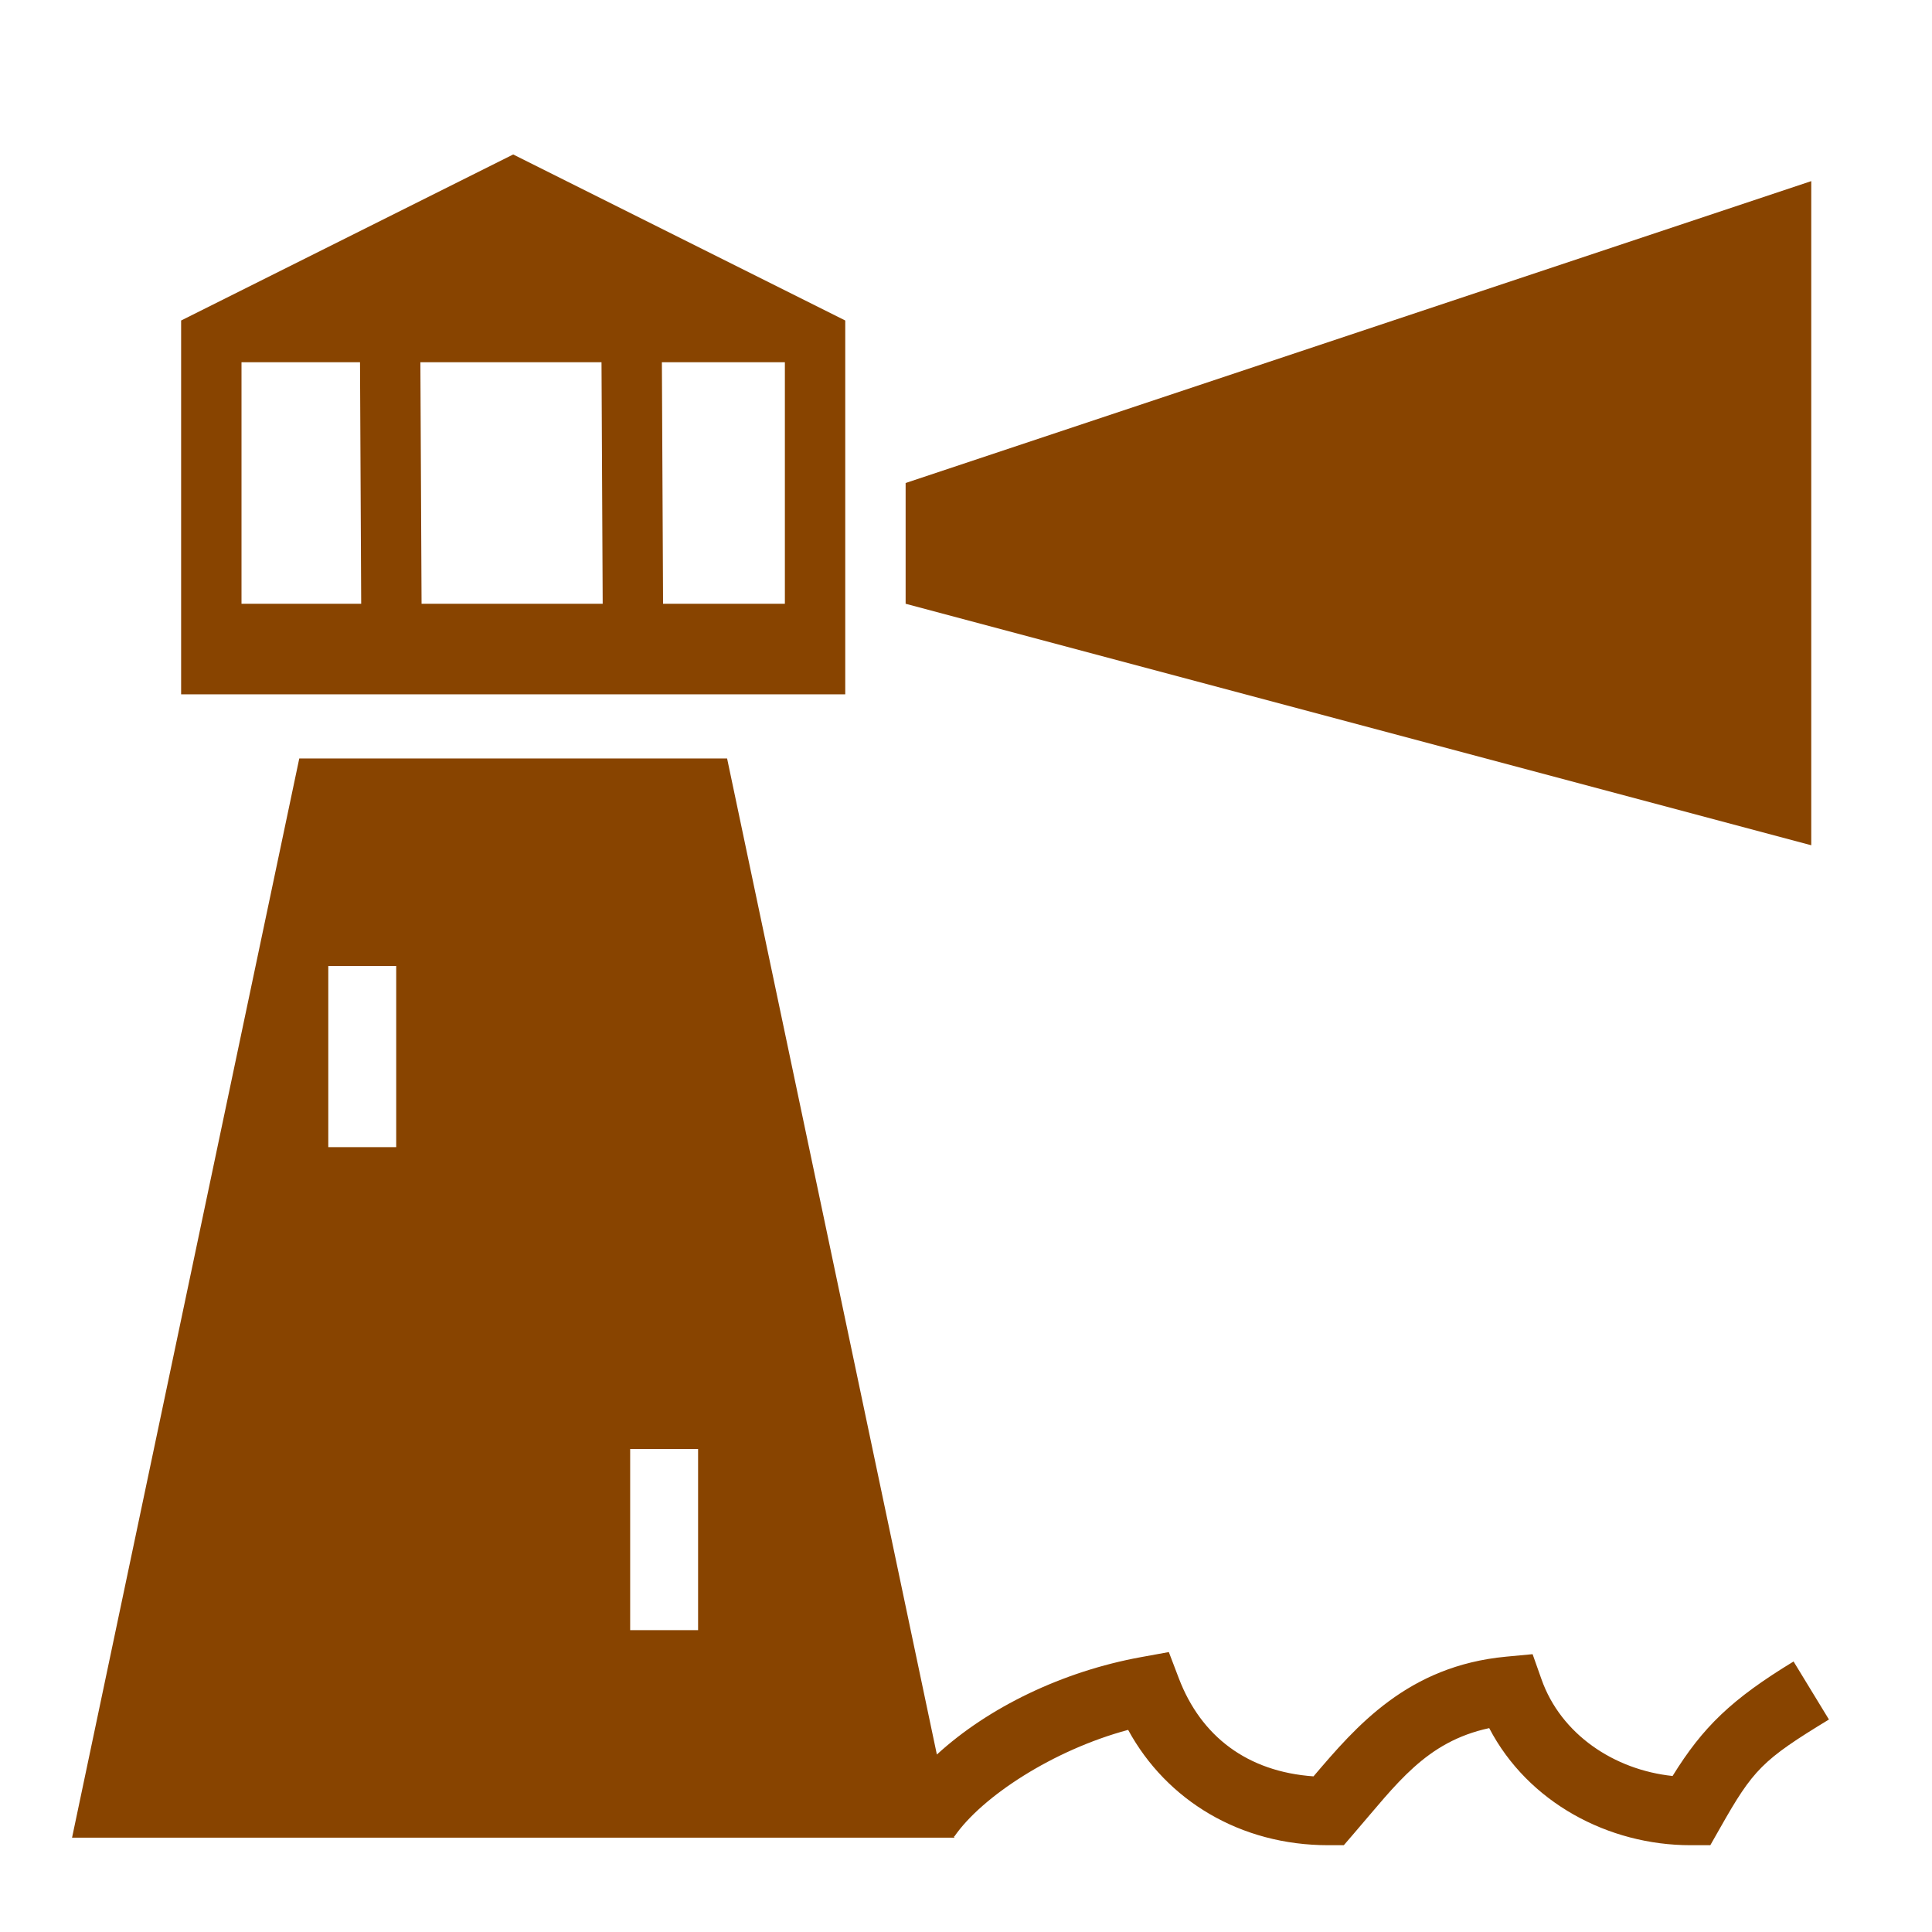
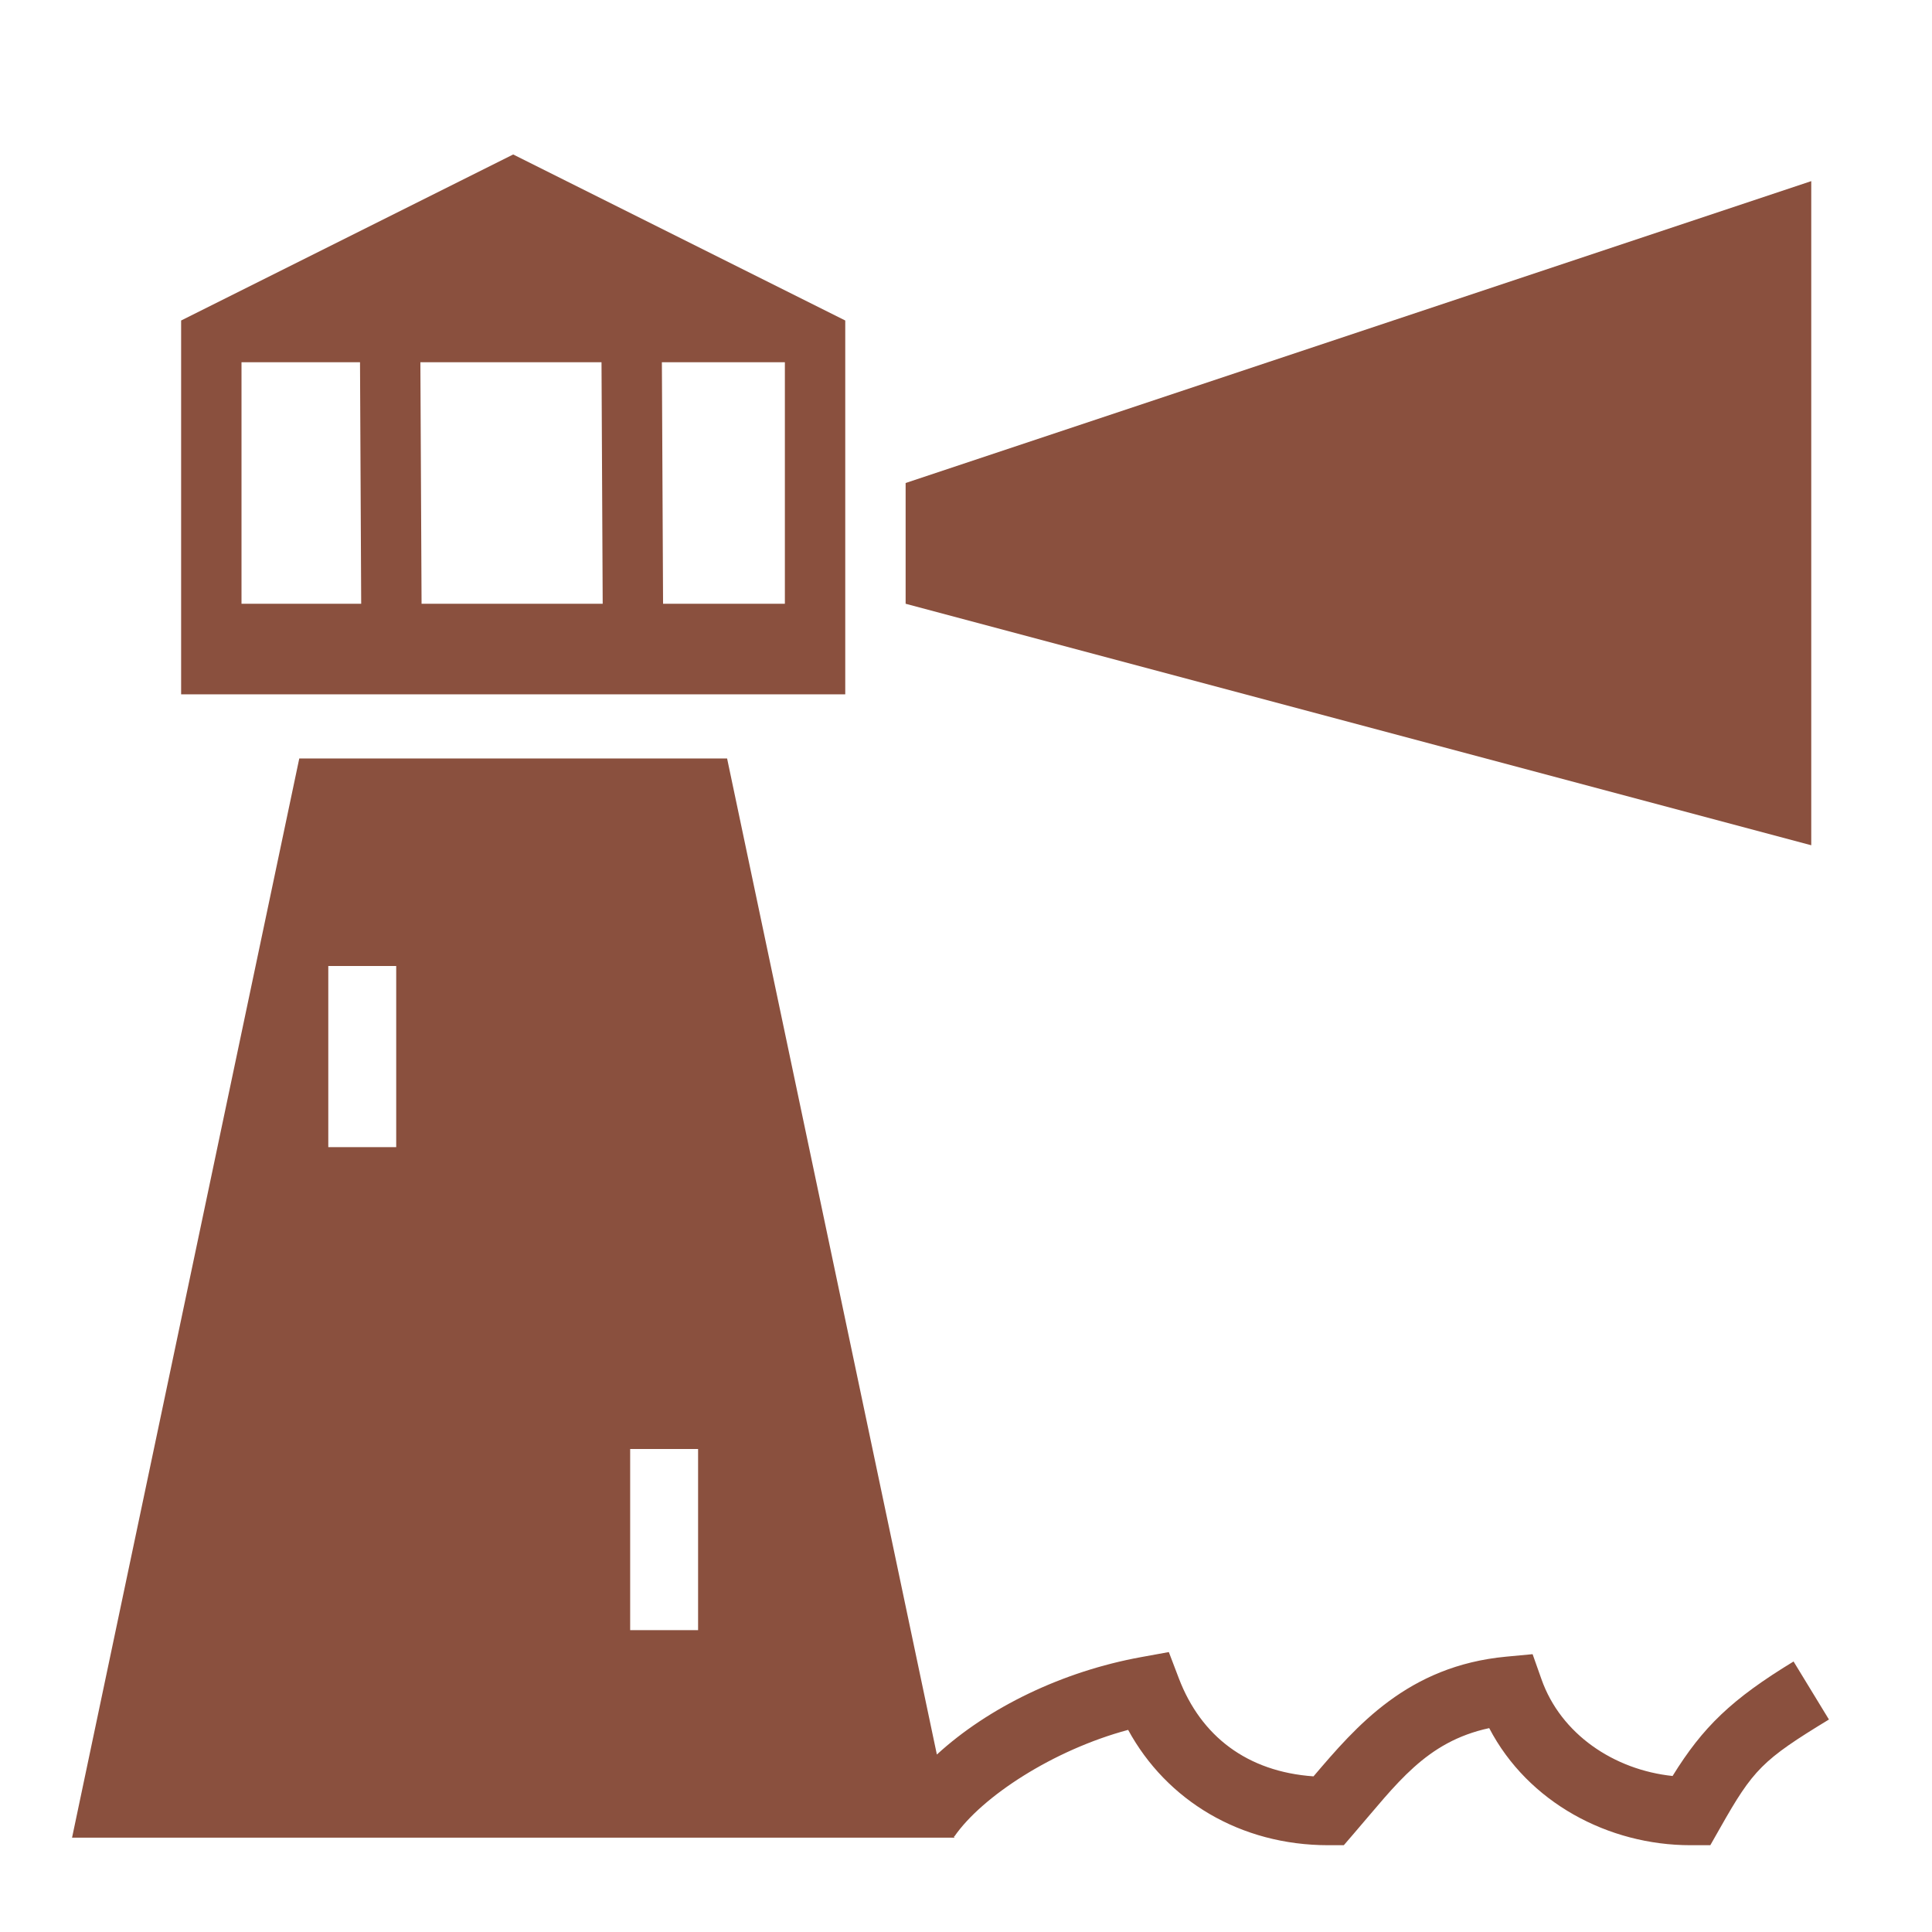
<svg xmlns="http://www.w3.org/2000/svg" viewBox="0 0 512 512">
-   <path d="M136 40.938l-88 44V184h176V84.937l-88-44zM480 48l-240 80v32l240 64V48zM64 96h31.406l.313 64H64V96zm47.406 0h48l.313 64h-48l-.314-64zm64 0H208v64h-32.28l-.314-64zM79.312 201L19.094 487h233.812l-.094-.438.125.094c7.327-10.582 26.22-22.905 46.032-28.22 10.19 18.728 29.766 30.564 53.03 30.564h4.125l2.688-3.125c11.347-13.123 19.005-24.272 35.843-27.906C404.94 477.692 426.263 489 448 489h5.25l2.594-4.563c8.78-15.503 11.158-17.993 28.844-28.75l-9.375-15.375c-16.44 10-24.038 17.37-32.063 30.344-15.508-1.633-29.613-11.073-34.75-25.656l-2.344-6.625-7 .656c-26.106 2.45-39.755 18.452-51.062 31.72-17.555-1.233-29.83-10.616-35.688-25.97l-2.656-6.967-7.375 1.343c-20.77 3.78-40.482 13.32-54.094 25.813L192.688 201H79.313zM87 256h18v48H87v-48zm80 128h18v48h-18v-48z" fill="#884400" />
+   <path d="M136 40.938l-88 44V184h176V84.937l-88-44zM480 48l-240 80v32l240 64V48zM64 96h31.406l.313 64H64V96zm47.406 0h48l.313 64h-48l-.314-64zm64 0H208v64h-32.28l-.314-64zM79.312 201L19.094 487h233.812l-.094-.438.125.094c7.327-10.582 26.22-22.905 46.032-28.22 10.19 18.728 29.766 30.564 53.03 30.564h4.125l2.688-3.125c11.347-13.123 19.005-24.272 35.843-27.906C404.94 477.692 426.263 489 448 489h5.25l2.594-4.563c8.78-15.503 11.158-17.993 28.844-28.75l-9.375-15.375c-16.44 10-24.038 17.37-32.063 30.344-15.508-1.633-29.613-11.073-34.75-25.656l-2.344-6.625-7 .656c-26.106 2.45-39.755 18.452-51.062 31.72-17.555-1.233-29.83-10.616-35.688-25.97l-2.656-6.967-7.375 1.343c-20.77 3.78-40.482 13.32-54.094 25.813L192.688 201H79.313zM87 256h18v48H87v-48zm80 128h18v48h-18v-48z" fill="#8a503e" />
</svg>
